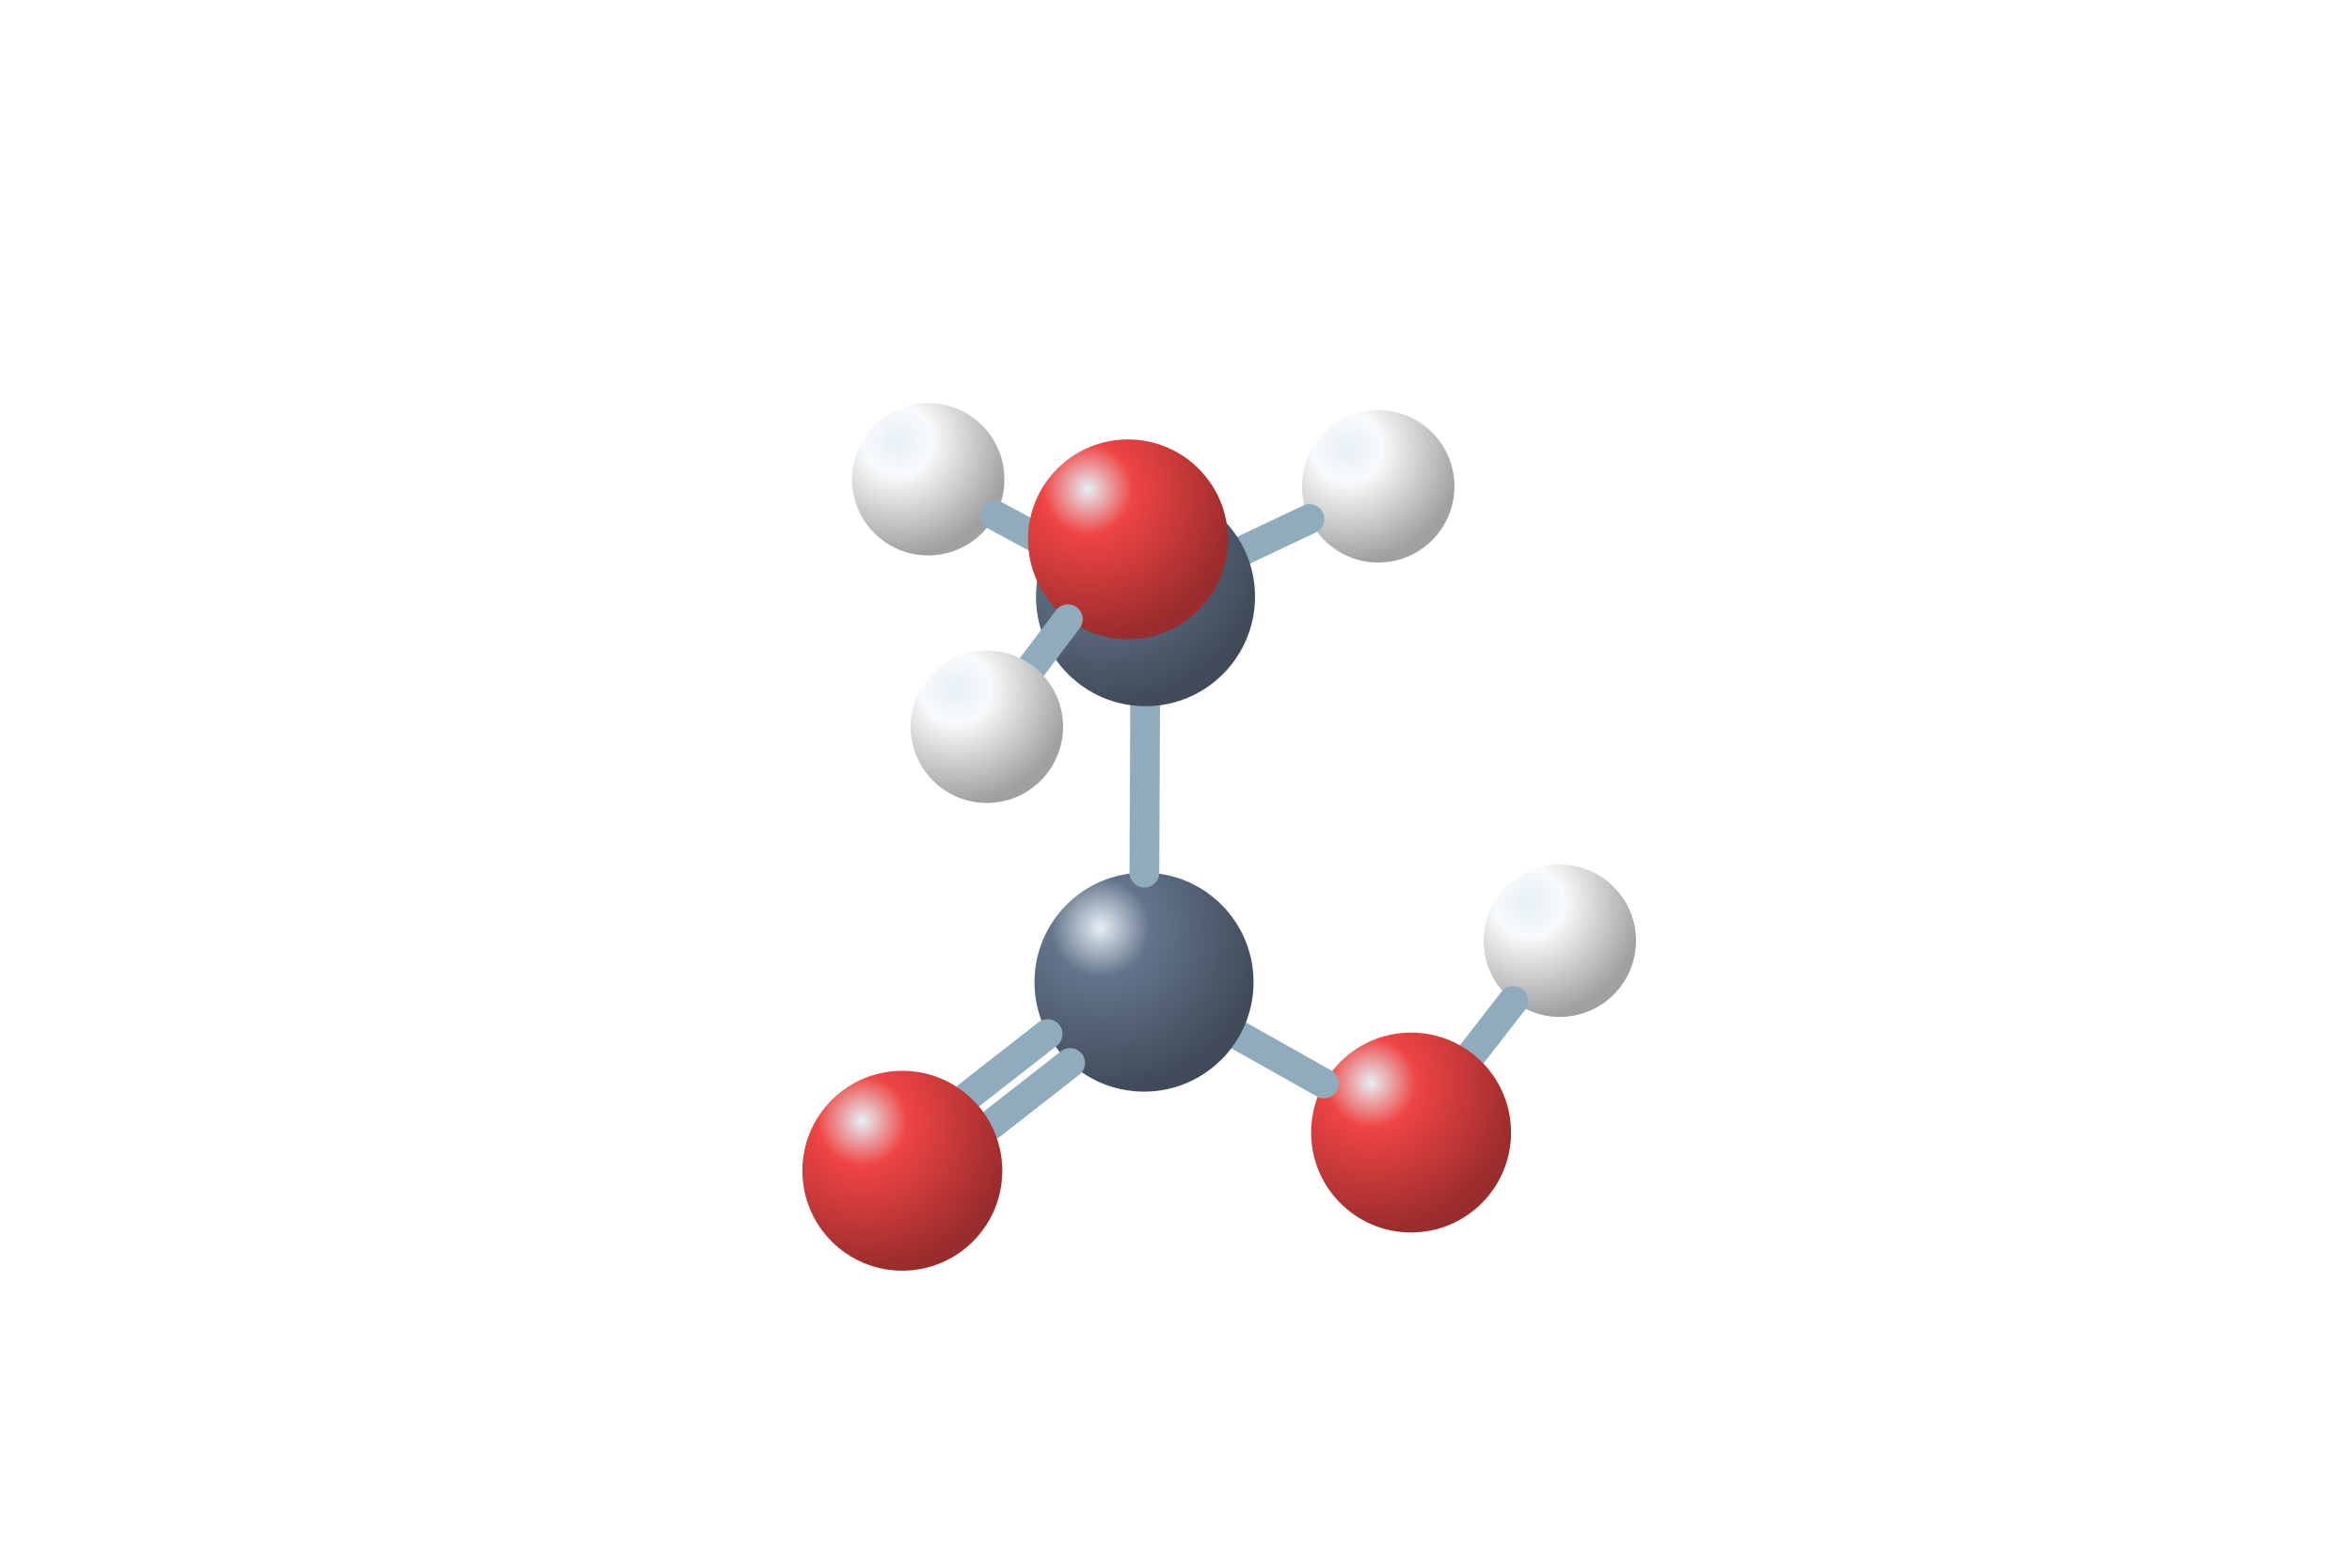
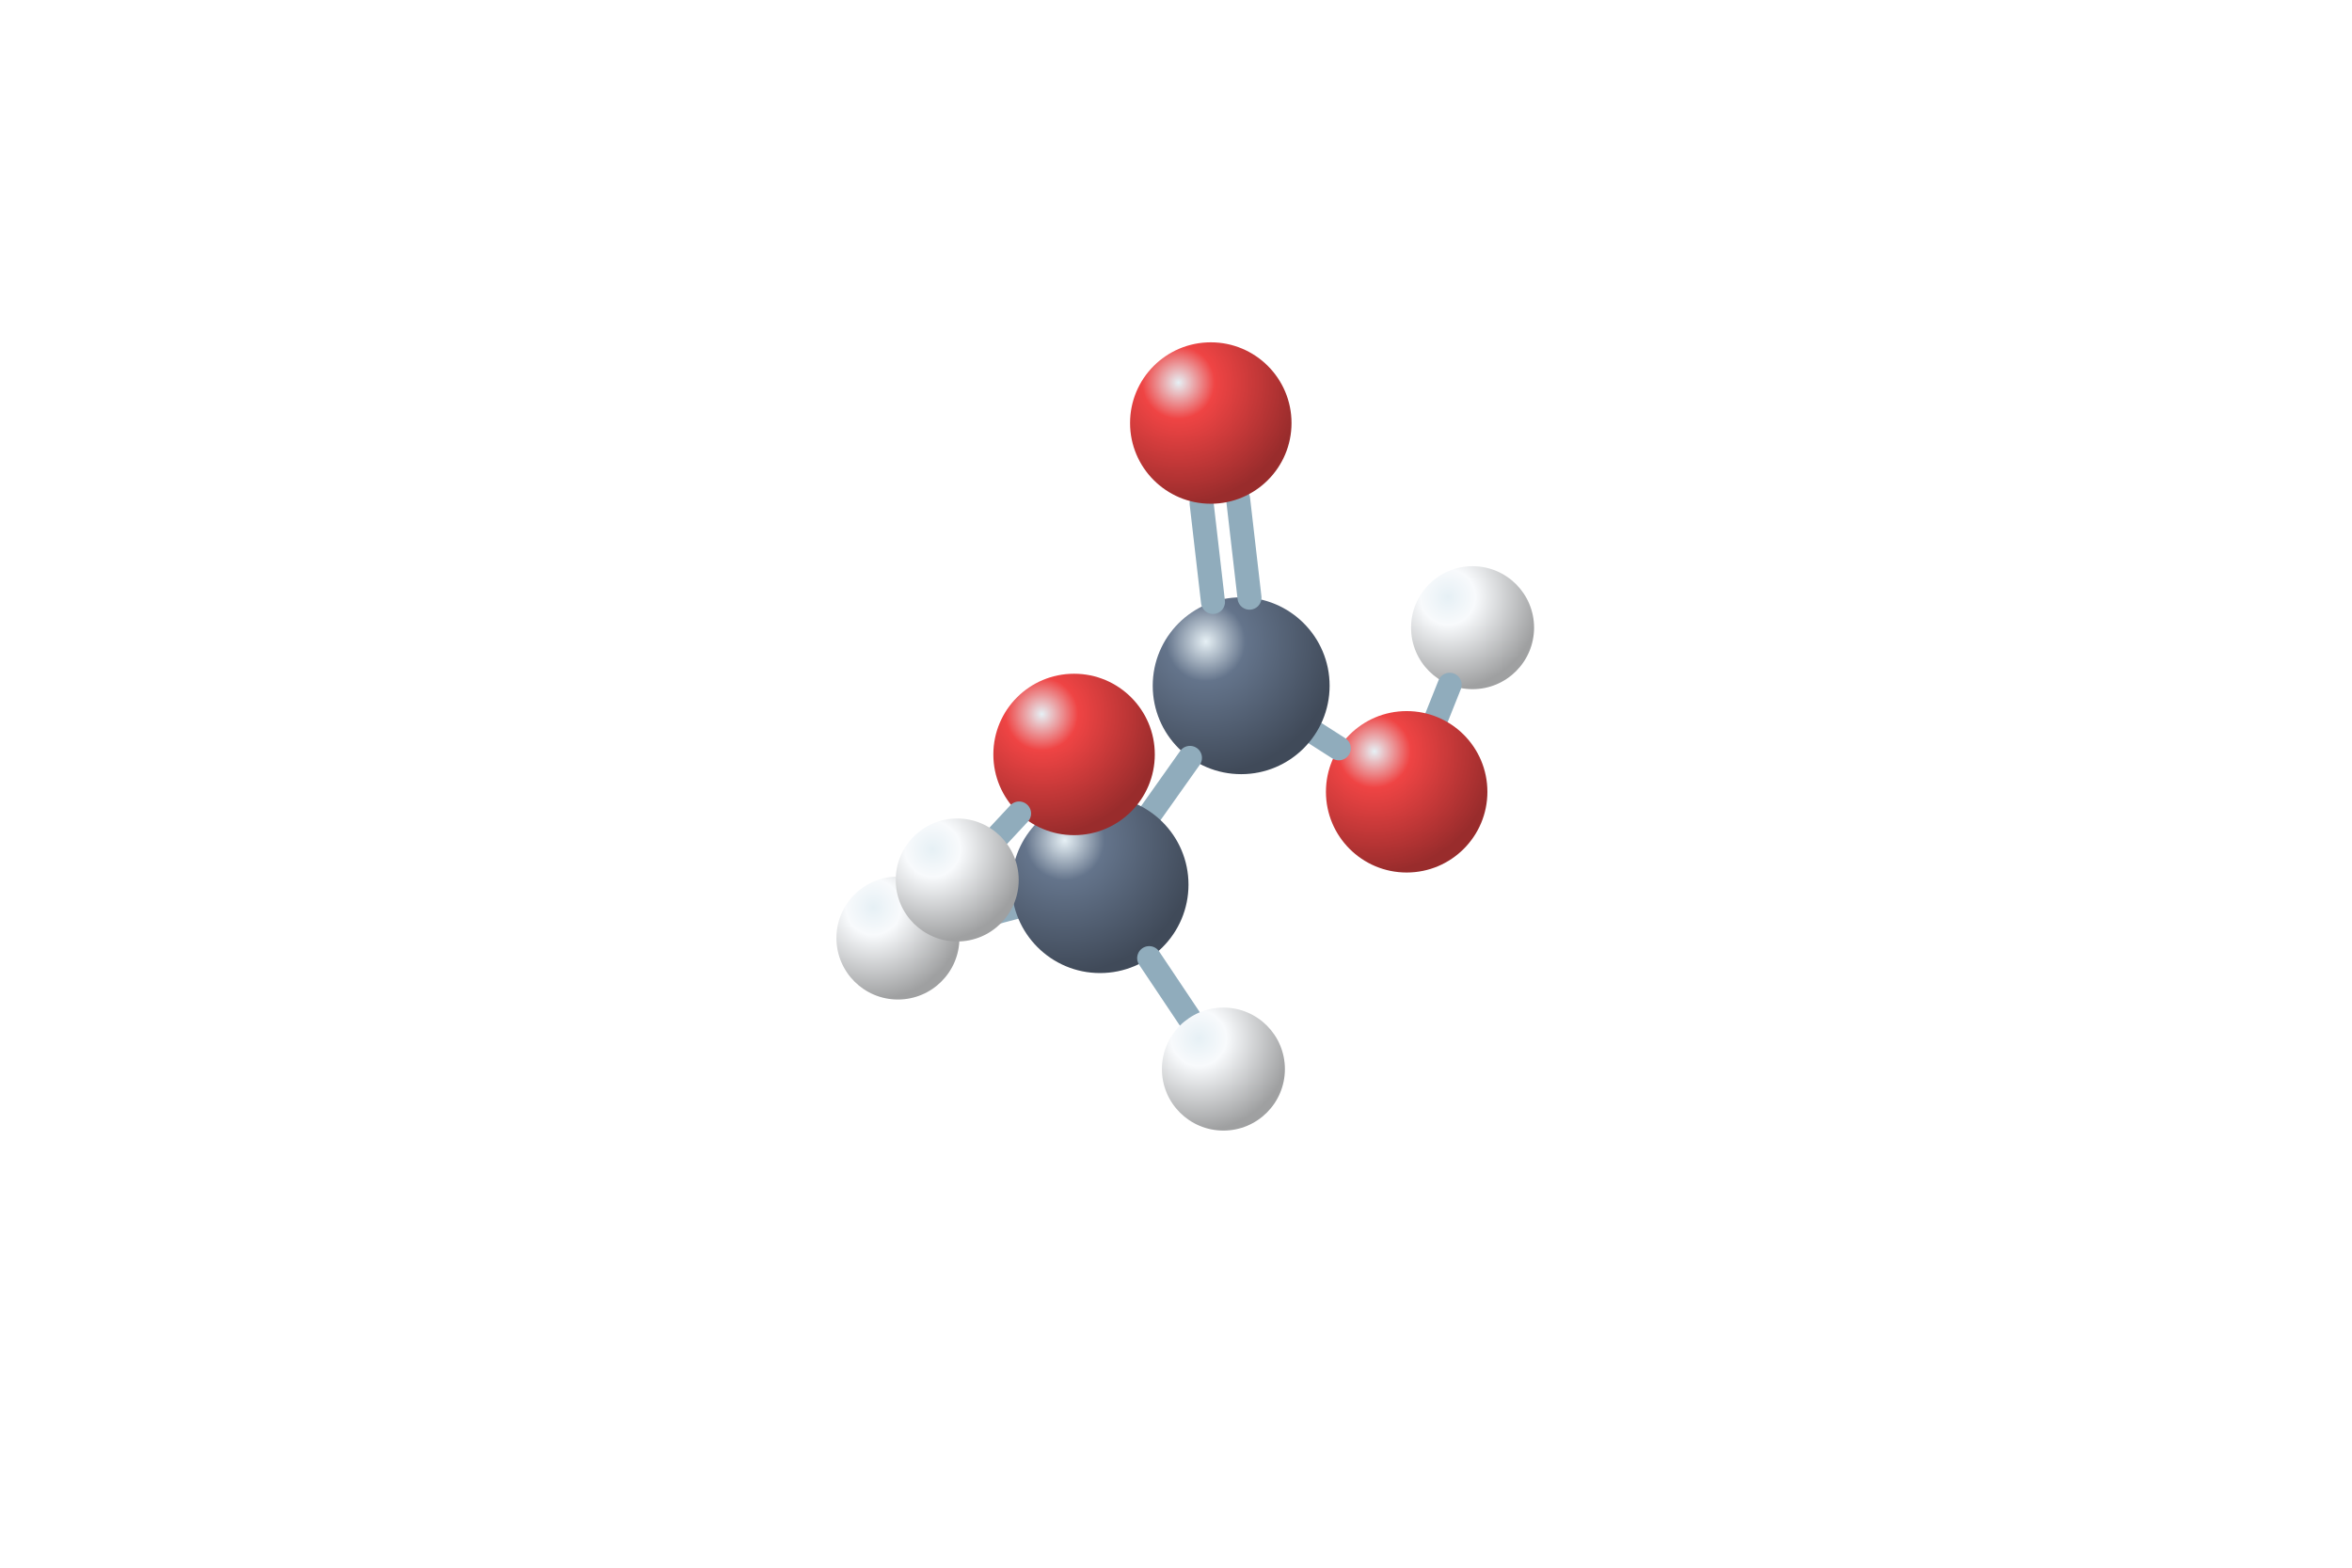
<svg xmlns="http://www.w3.org/2000/svg" viewBox="0 0 192 128">
  <defs>
    <radialGradient id="C" cx="30%" cy="25%" r="75%">
      <stop stop-color="#e6f0f5" />
      <stop offset=".3" stop-color="#64748b" />
      <stop offset="1" stop-color="#404a59" />
    </radialGradient>
    <radialGradient id="O" cx="30%" cy="25%" r="75%">
      <stop stop-color="#e6f0f5" />
      <stop offset=".3" stop-color="#ef4444" />
      <stop offset="1" stop-color="#992c2c" />
    </radialGradient>
    <radialGradient id="H" cx="30%" cy="25%" r="75%">
      <stop stop-color="#e6f0f5" />
      <stop offset=".3" stop-color="#f8fafc" />
      <stop offset="1" stop-color="#9fa0a1" />
    </radialGradient>
  </defs>
-   <circle cx="127.33" cy="76.81" r="6.22" fill="url(#H)" />
-   <path d="M120.19 86.02L123.52 81.73" stroke="#90acbc" stroke-width="2.43" stroke-linecap="round" />
-   <circle cx="115.19" cy="92.47" r="8.16" fill="url(#O)" />
-   <path d="M101.17 84.57L108.08 88.46" stroke="#90acbc" stroke-width="2.43" stroke-linecap="round" />
-   <circle cx="75.77" cy="39.13" r="6.22" fill="url(#H)" />
-   <circle cx="112.51" cy="39.71" r="6.22" fill="url(#H)" />
-   <path d="M85.65 44.47L81.24 42.09" stroke="#90acbc" stroke-width="2.43" stroke-linecap="round" />
-   <circle cx="93.39" cy="80.19" r="8.94" fill="url(#C)" />
-   <path d="M101.59 44.89L106.89 42.38" stroke="#90acbc" stroke-width="2.43" stroke-linecap="round" />
-   <path d="M93.48 57.65L93.42 71.25" stroke="#90acbc" stroke-width="2.43" stroke-linecap="round" />
-   <path d="M87.36 86.79L80.91 91.83" stroke="#90acbc" stroke-width="2.43" stroke-linecap="round" />
-   <path d="M85.52 84.43L79.06 89.47" stroke="#90acbc" stroke-width="2.43" stroke-linecap="round" />
-   <circle cx="93.51" cy="48.72" r="8.94" fill="url(#C)" />
-   <circle cx="73.66" cy="95.59" r="8.16" fill="url(#O)" />
-   <circle cx="92.08" cy="44.04" r="8.16" fill="url(#O)" />
-   <path d="M87.17 50.56L84.3 54.37" stroke="#90acbc" stroke-width="2.43" stroke-linecap="round" />
-   <circle cx="80.56" cy="59.34" r="6.22" fill="url(#H)" />
+   <circle cx="120.21" cy="51.25" r="5.02" fill="url(#H)" />
+   <path d="M117.29 58.54L118.34 55.91" stroke="#90acbc" stroke-width="1.96" stroke-linecap="round" />
+   <circle cx="114.83" cy="64.65" r="6.59" fill="url(#O)" />
+   <path d="M107.4 59.89L109.29 61.1" stroke="#90acbc" stroke-width="1.96" stroke-linecap="round" />
+   <circle cx="101.32" cy="55.99" r="7.22" fill="url(#C)" />
+   <path d="M99.02 49.15L98.09 41.09" stroke="#90acbc" stroke-width="1.96" stroke-linecap="round" />
+   <path d="M102 48.8L101.07 40.74" stroke="#90acbc" stroke-width="1.96" stroke-linecap="round" />
+   <circle cx="98.84" cy="34.54" r="6.59" fill="url(#O)" />
+   <path d="M93.98 66.34L97.14 61.88" stroke="#90acbc" stroke-width="1.96" stroke-linecap="round" />
+   <circle cx="73.3" cy="76.59" r="5.02" fill="url(#H)" />
+   <path d="M82.83 74.08L78.16 75.31" stroke="#90acbc" stroke-width="1.96" stroke-linecap="round" />
+   <circle cx="89.8" cy="72.23" r="7.22" fill="url(#C)" />
+   <path d="M93.81 78.23L97.08 83.12" stroke="#90acbc" stroke-width="1.96" stroke-linecap="round" />
+   <circle cx="99.87" cy="87.29" r="5.02" fill="url(#H)" />
+   <circle cx="87.68" cy="61.6" r="6.59" fill="url(#O)" />
+   <path d="M83.19 66.42L81.56 68.17" stroke="#90acbc" stroke-width="1.96" stroke-linecap="round" />
+   <circle cx="78.14" cy="71.85" r="5.02" fill="url(#H)" />
</svg>
